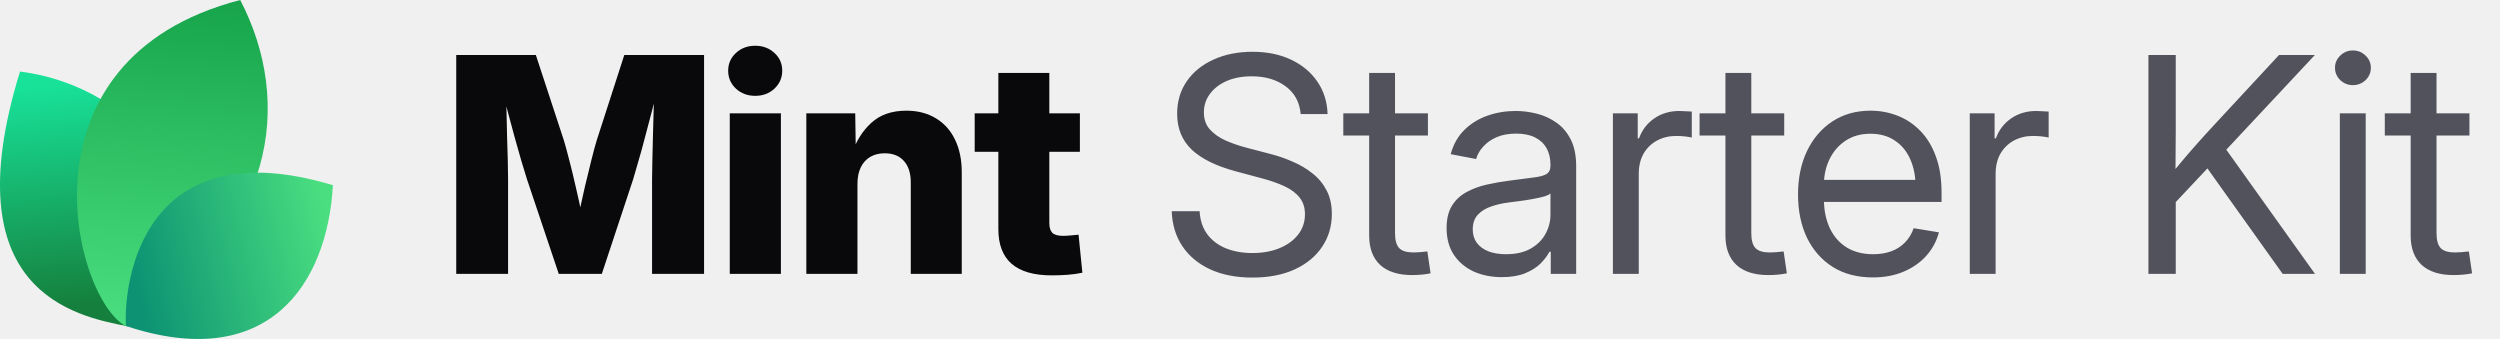
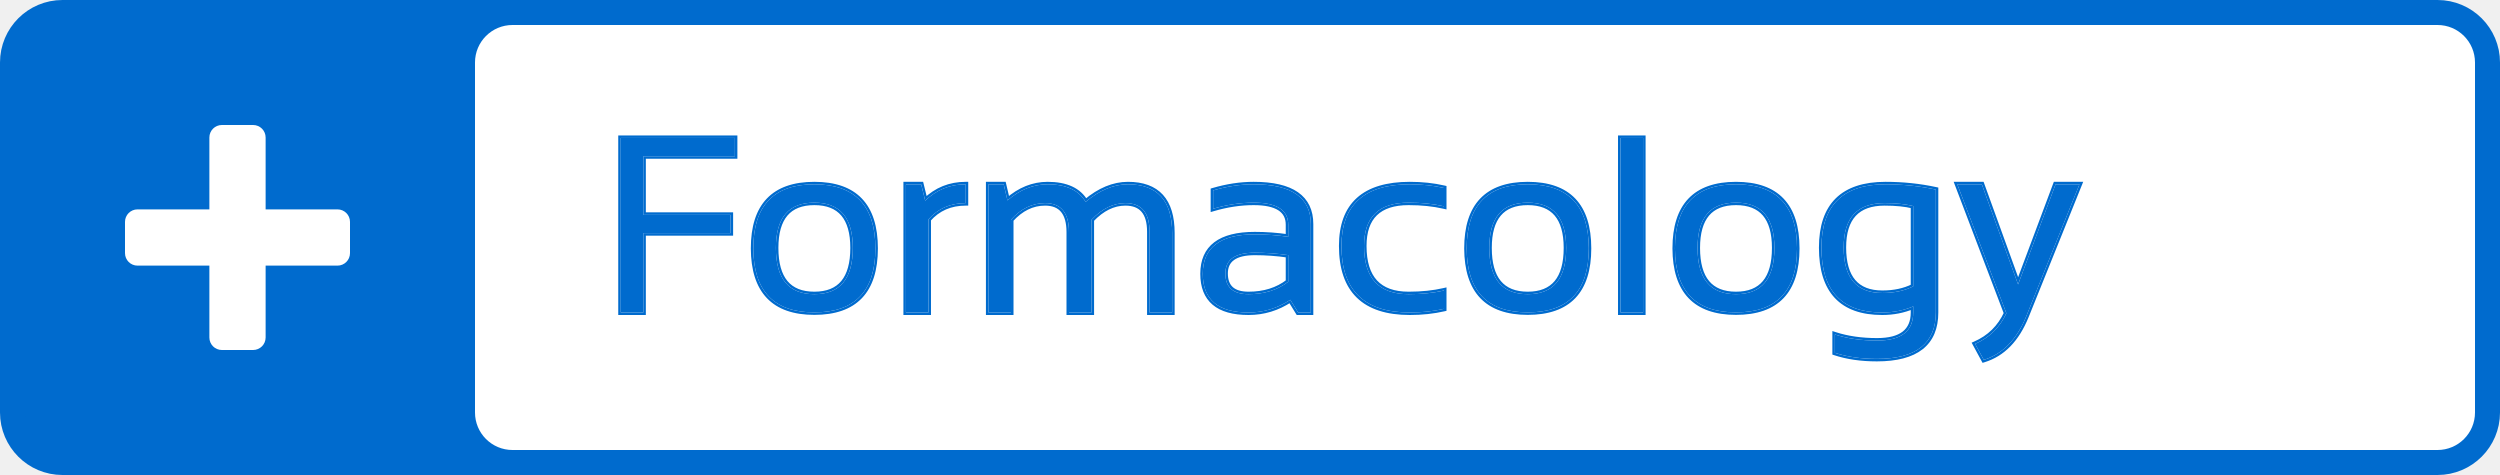
- <svg xmlns="http://www.w3.org/2000/svg" width="177" height="24" viewBox="0 0 177 24" fill="none">
-   <path d="M9.061 23.108C5.268 22.377 -3.391 20.627 1.417 5.064C9.634 6.099 16.973 14.064 9.061 23.108Z" fill="url(#paint0_linear_17557_2020)" />
-   <path d="M8.919 23.094C5.276 21.222 0.784 4.209 17.007 0C20.757 7.193 19.621 16.545 8.919 23.094Z" fill="url(#paint1_linear_17557_2020)" />
-   <path d="M8.914 23.079C8.735 19.882 10.159 9.085 23.57 13.111C23.181 20.123 18.984 26.418 8.914 23.079Z" fill="url(#paint2_linear_17557_2020)" />
-   <path d="M32.301 19.392V3.894H37.938L39.925 9.948C40.036 10.315 40.164 10.787 40.31 11.362C40.462 11.938 40.611 12.552 40.757 13.204C40.91 13.855 41.048 14.483 41.173 15.086C41.305 15.682 41.412 16.192 41.495 16.615H40.695C40.771 16.192 40.871 15.682 40.996 15.086C41.128 14.49 41.267 13.866 41.412 13.214C41.565 12.562 41.714 11.948 41.86 11.373C42.005 10.79 42.133 10.315 42.244 9.948L44.2 3.894H49.848V19.392H46.166V12.704C46.166 12.357 46.173 11.917 46.187 11.383C46.2 10.849 46.214 10.27 46.228 9.646C46.249 9.022 46.266 8.391 46.28 7.753C46.301 7.115 46.311 6.519 46.311 5.964H46.623C46.485 6.561 46.332 7.181 46.166 7.826C45.999 8.471 45.833 9.102 45.666 9.719C45.507 10.336 45.351 10.901 45.198 11.414C45.053 11.928 44.928 12.357 44.824 12.704L42.608 19.392H39.561L37.314 12.704C37.203 12.357 37.072 11.928 36.919 11.414C36.773 10.901 36.614 10.34 36.441 9.729C36.274 9.112 36.104 8.481 35.931 7.836C35.764 7.192 35.608 6.567 35.463 5.964H35.827C35.834 6.512 35.844 7.105 35.858 7.743C35.872 8.374 35.886 9.005 35.9 9.636C35.92 10.26 35.938 10.839 35.952 11.373C35.965 11.907 35.972 12.351 35.972 12.704V19.392H32.301ZM51.668 19.392V8.024H55.288V19.392H51.668ZM53.468 6.786C52.927 6.786 52.473 6.616 52.105 6.276C51.738 5.93 51.554 5.507 51.554 5.007C51.554 4.508 51.738 4.088 52.105 3.749C52.473 3.409 52.927 3.239 53.468 3.239C54.009 3.239 54.463 3.409 54.83 3.749C55.198 4.082 55.382 4.501 55.382 5.007C55.382 5.507 55.198 5.93 54.83 6.276C54.463 6.616 54.009 6.786 53.468 6.786ZM60.708 13.027V19.392H57.088V8.024H60.551L60.593 10.967H60.281C60.593 10.024 61.061 9.268 61.685 8.7C62.309 8.124 63.138 7.836 64.171 7.836C64.975 7.836 65.672 8.017 66.262 8.377C66.851 8.731 67.302 9.234 67.614 9.885C67.933 10.537 68.092 11.307 68.092 12.194V19.392H64.483V12.912C64.483 12.26 64.32 11.754 63.994 11.394C63.675 11.033 63.221 10.853 62.632 10.853C62.25 10.853 61.914 10.936 61.623 11.102C61.332 11.269 61.106 11.515 60.947 11.841C60.787 12.16 60.708 12.555 60.708 13.027ZM76.456 8.024V10.749H69.008V8.024H76.456ZM70.683 5.163H74.292V15.783C74.292 16.102 74.361 16.334 74.5 16.48C74.646 16.625 74.899 16.698 75.259 16.698C75.405 16.698 75.596 16.688 75.831 16.667C76.074 16.646 76.251 16.629 76.362 16.615L76.632 19.309C76.313 19.378 75.963 19.427 75.582 19.455C75.207 19.482 74.836 19.496 74.469 19.496C73.2 19.496 72.25 19.222 71.619 18.674C70.995 18.127 70.683 17.308 70.683 16.22V5.163Z" fill="#09090B" />
-   <path d="M88.667 19.652C87.523 19.652 86.528 19.458 85.682 19.07C84.843 18.681 84.188 18.137 83.716 17.437C83.245 16.736 82.992 15.908 82.957 14.951H84.933C84.968 15.596 85.148 16.14 85.474 16.584C85.8 17.021 86.24 17.354 86.795 17.582C87.35 17.804 87.974 17.915 88.667 17.915C89.388 17.915 90.026 17.801 90.581 17.572C91.143 17.343 91.583 17.024 91.902 16.615C92.228 16.199 92.391 15.717 92.391 15.169C92.391 14.698 92.266 14.306 92.017 13.994C91.767 13.675 91.413 13.408 90.956 13.193C90.498 12.978 89.954 12.787 89.323 12.621L87.502 12.132C86.123 11.765 85.082 11.255 84.382 10.603C83.689 9.944 83.342 9.095 83.342 8.055C83.342 7.174 83.571 6.404 84.028 5.746C84.486 5.087 85.117 4.577 85.921 4.217C86.726 3.849 87.645 3.666 88.678 3.666C89.718 3.666 90.63 3.853 91.413 4.227C92.204 4.602 92.824 5.122 93.275 5.787C93.726 6.446 93.965 7.209 93.993 8.076H92.089C92.013 7.23 91.656 6.574 91.018 6.11C90.387 5.638 89.586 5.403 88.615 5.403C87.95 5.403 87.36 5.513 86.847 5.735C86.341 5.957 85.946 6.262 85.661 6.651C85.377 7.032 85.235 7.469 85.235 7.961C85.235 8.447 85.377 8.849 85.661 9.168C85.946 9.48 86.317 9.74 86.774 9.948C87.232 10.149 87.724 10.319 88.251 10.457L89.884 10.884C90.439 11.023 90.977 11.206 91.496 11.435C92.023 11.657 92.495 11.934 92.911 12.267C93.334 12.593 93.67 12.995 93.92 13.474C94.17 13.945 94.294 14.504 94.294 15.149C94.294 16.015 94.066 16.788 93.608 17.468C93.157 18.148 92.512 18.681 91.673 19.07C90.834 19.458 89.832 19.652 88.667 19.652ZM101.097 8.024V9.594H95.106V8.024H101.097ZM96.937 5.163H98.767V16.521C98.767 17 98.865 17.347 99.059 17.562C99.26 17.77 99.6 17.874 100.078 17.874C100.21 17.874 100.366 17.867 100.546 17.853C100.733 17.832 100.903 17.815 101.056 17.801L101.285 19.351C101.097 19.392 100.886 19.423 100.65 19.444C100.414 19.465 100.189 19.475 99.974 19.475C98.996 19.475 98.244 19.236 97.717 18.758C97.197 18.272 96.937 17.579 96.937 16.677V5.163ZM106.33 19.621C105.595 19.621 104.932 19.489 104.343 19.226C103.754 18.955 103.285 18.564 102.939 18.05C102.592 17.53 102.419 16.896 102.419 16.147C102.419 15.495 102.547 14.965 102.804 14.556C103.06 14.146 103.403 13.828 103.833 13.599C104.263 13.363 104.742 13.186 105.269 13.068C105.796 12.95 106.333 12.857 106.881 12.787C107.574 12.69 108.132 12.617 108.555 12.569C108.978 12.52 109.287 12.441 109.481 12.33C109.675 12.212 109.772 12.014 109.772 11.737V11.654C109.772 11.203 109.679 10.815 109.492 10.489C109.311 10.163 109.041 9.91 108.68 9.729C108.32 9.549 107.872 9.459 107.338 9.459C106.805 9.459 106.34 9.546 105.945 9.719C105.556 9.892 105.241 10.118 104.998 10.395C104.755 10.665 104.593 10.953 104.509 11.258L102.71 10.915C102.897 10.222 103.22 9.65 103.677 9.199C104.135 8.748 104.679 8.412 105.31 8.19C105.941 7.968 106.607 7.857 107.307 7.857C107.8 7.857 108.295 7.92 108.795 8.044C109.301 8.169 109.765 8.381 110.188 8.679C110.611 8.97 110.951 9.369 111.208 9.875C111.464 10.374 111.593 11.005 111.593 11.768V19.392H109.793V17.822H109.7C109.568 18.085 109.363 18.359 109.086 18.643C108.809 18.921 108.444 19.153 107.994 19.34C107.543 19.527 106.988 19.621 106.33 19.621ZM106.621 17.998C107.321 17.998 107.904 17.867 108.368 17.603C108.84 17.333 109.19 16.986 109.419 16.563C109.654 16.133 109.772 15.682 109.772 15.211V13.692C109.703 13.769 109.554 13.841 109.325 13.911C109.096 13.973 108.829 14.032 108.524 14.088C108.226 14.143 107.921 14.192 107.609 14.233C107.304 14.275 107.033 14.309 106.798 14.337C106.354 14.393 105.938 14.49 105.549 14.628C105.168 14.76 104.86 14.954 104.624 15.211C104.388 15.467 104.27 15.811 104.27 16.241C104.27 16.615 104.367 16.934 104.561 17.198C104.762 17.461 105.04 17.662 105.393 17.801C105.747 17.933 106.156 17.998 106.621 17.998ZM114.193 19.392V8.024H115.951V9.792H116.045C116.253 9.209 116.61 8.741 117.116 8.388C117.622 8.034 118.219 7.857 118.905 7.857C119.058 7.857 119.217 7.864 119.384 7.878C119.55 7.885 119.682 7.892 119.779 7.899V9.74C119.716 9.719 119.578 9.695 119.363 9.667C119.155 9.639 118.922 9.625 118.666 9.625C118.174 9.625 117.726 9.733 117.324 9.948C116.922 10.163 116.603 10.471 116.367 10.874C116.138 11.276 116.024 11.758 116.024 12.319V19.392H114.193ZM126.322 8.024V9.594H120.33V8.024H126.322ZM122.161 5.163H123.992V16.521C123.992 17 124.089 17.347 124.283 17.562C124.484 17.77 124.824 17.874 125.302 17.874C125.434 17.874 125.59 17.867 125.77 17.853C125.958 17.832 126.127 17.815 126.28 17.801L126.509 19.351C126.322 19.392 126.11 19.423 125.874 19.444C125.639 19.465 125.413 19.475 125.198 19.475C124.221 19.475 123.468 19.236 122.941 18.758C122.421 18.272 122.161 17.579 122.161 16.677V5.163ZM132.604 19.642C131.502 19.642 130.555 19.396 129.765 18.903C128.974 18.404 128.364 17.714 127.934 16.834C127.511 15.946 127.3 14.927 127.3 13.775C127.3 12.611 127.511 11.584 127.934 10.697C128.364 9.802 128.964 9.102 129.734 8.596C130.51 8.089 131.408 7.836 132.428 7.836C133.1 7.836 133.738 7.954 134.341 8.19C134.952 8.426 135.489 8.783 135.954 9.261C136.425 9.74 136.793 10.343 137.056 11.071C137.327 11.792 137.462 12.645 137.462 13.63V14.296H128.433V12.735H136.463L135.631 13.297C135.631 12.541 135.506 11.876 135.257 11.3C135.007 10.725 134.643 10.277 134.165 9.958C133.686 9.632 133.107 9.469 132.428 9.469C131.748 9.469 131.162 9.632 130.67 9.958C130.177 10.284 129.796 10.725 129.526 11.279C129.262 11.827 129.13 12.441 129.13 13.12V14.046C129.13 14.864 129.273 15.572 129.557 16.168C129.841 16.757 130.243 17.211 130.763 17.53C131.283 17.842 131.901 17.998 132.615 17.998C133.093 17.998 133.523 17.929 133.905 17.79C134.293 17.645 134.619 17.433 134.882 17.156C135.153 16.879 135.354 16.546 135.486 16.157L137.275 16.449C137.108 17.08 136.81 17.634 136.38 18.113C135.95 18.591 135.413 18.966 134.768 19.236C134.123 19.507 133.402 19.642 132.604 19.642ZM139.459 19.392V8.024H141.217V9.792H141.311C141.519 9.209 141.876 8.741 142.382 8.388C142.888 8.034 143.485 7.857 144.171 7.857C144.324 7.857 144.483 7.864 144.649 7.878C144.816 7.885 144.948 7.892 145.045 7.899V9.74C144.982 9.719 144.844 9.695 144.629 9.667C144.421 9.639 144.188 9.625 143.932 9.625C143.439 9.625 142.992 9.733 142.59 9.948C142.188 10.163 141.869 10.471 141.633 10.874C141.404 11.276 141.29 11.758 141.29 12.319V19.392H139.459ZM153.429 14.961V12.715C153.783 12.257 154.136 11.82 154.49 11.404C154.844 10.981 155.204 10.565 155.572 10.156C155.939 9.74 156.314 9.327 156.695 8.918L161.355 3.894H163.893L157.277 10.967H157.184L153.429 14.961ZM152.108 19.392V3.894H154.043V9.241L154.022 12.559L154.043 13.505V19.392H152.108ZM161.615 19.392L155.967 11.477L157.173 9.969L163.903 19.392H161.615ZM165.661 19.392V8.024H167.492V19.392H165.661ZM166.587 6.027C166.24 6.027 165.942 5.909 165.692 5.673C165.443 5.43 165.318 5.139 165.318 4.799C165.318 4.459 165.443 4.172 165.692 3.936C165.942 3.693 166.24 3.572 166.587 3.572C166.934 3.572 167.232 3.693 167.482 3.936C167.731 4.172 167.856 4.459 167.856 4.799C167.856 5.139 167.731 5.43 167.482 5.673C167.232 5.909 166.934 6.027 166.587 6.027ZM174.836 8.024V9.594H168.844V8.024H174.836ZM170.675 5.163H172.506V16.521C172.506 17 172.603 17.347 172.797 17.562C172.998 17.77 173.338 17.874 173.816 17.874C173.948 17.874 174.104 17.867 174.284 17.853C174.472 17.832 174.641 17.815 174.794 17.801L175.023 19.351C174.836 19.392 174.624 19.423 174.388 19.444C174.153 19.465 173.927 19.475 173.712 19.475C172.735 19.475 171.982 19.236 171.455 18.758C170.935 18.272 170.675 17.579 170.675 16.677V5.163Z" fill="#52525C" />
-   <defs>
-     <linearGradient id="paint0_linear_17557_2020" x1="3.776" y1="5.916" x2="5.232" y2="21.559" gradientUnits="userSpaceOnUse">
-       <stop stop-color="#18E299" />
-       <stop offset="1" stop-color="#15803D" />
-     </linearGradient>
-     <linearGradient id="paint1_linear_17557_2020" x1="12.171" y1="-0.718" x2="10.19" y2="22.983" gradientUnits="userSpaceOnUse">
-       <stop stop-color="#16A34A" />
-       <stop offset="1" stop-color="#4ADE80" />
-     </linearGradient>
-     <linearGradient id="paint2_linear_17557_2020" x1="23.133" y1="15.353" x2="9.338" y2="18.52" gradientUnits="userSpaceOnUse">
-       <stop stop-color="#4ADE80" />
-       <stop offset="1" stop-color="#0D9373" />
-     </linearGradient>
-   </defs>
+ <svg xmlns="http://www.w3.org/2000/svg" width="200" height="38" viewBox="0 0 200 38" fill="none">
+   <rect x="1" y="1" width="198" height="36" rx="4" fill="#006BCE" stroke="#006BCE" stroke-width="2" />
+   <path d="M38 5C38 3.343 39.343 2 41 2H195C196.657 2 198 3.343 198 5V33C198 34.657 196.657 36 195 36H41C39.343 36 38 34.657 38 33V5Z" fill="white" />
+   <rect x="16.75" y="10" width="4.5" height="18" rx="1" fill="white" />
+   <rect x="28" y="16.75" width="4.5" height="18" rx="1" transform="rotate(90 28 16.75)" fill="white" />
+   <mask id="path-5-outside-1_406_375" maskUnits="userSpaceOnUse" x="49" y="10" width="118" height="20" fill="black">
+     <rect fill="white" x="49" y="10" width="118" height="20" />
+     <path d="M58.791 11.035V12.5H51.467V17.188H58.449V18.652H51.467V25H49.66V11.035H58.791ZM62.072 19.834C62.072 22.301 63.098 23.535 65.148 23.535C67.199 23.535 68.225 22.301 68.225 19.834C68.225 17.419 67.199 16.211 65.148 16.211C63.098 16.211 62.072 17.419 62.072 19.834ZM60.266 19.873C60.266 16.455 61.893 14.746 65.148 14.746C68.404 14.746 70.031 16.455 70.031 19.873C70.031 23.285 68.404 24.99 65.148 24.99C61.906 24.99 60.279 23.285 60.266 19.873ZM72.473 25V14.746H73.693L74.016 16.055C74.914 15.182 75.995 14.746 77.258 14.746V16.25C76.034 16.25 75.041 16.683 74.279 17.549V25H72.473ZM79.074 25V14.746H80.295L80.598 16.035C81.581 15.176 82.652 14.746 83.811 14.746C85.295 14.746 86.307 15.215 86.848 16.152C87.961 15.215 89.091 14.746 90.236 14.746C92.593 14.746 93.772 16.045 93.772 18.643V25H91.965V18.545C91.965 17.015 91.32 16.25 90.031 16.25C89.068 16.25 88.166 16.693 87.326 17.578V25H85.519V18.574C85.519 17.025 84.882 16.25 83.606 16.25C82.59 16.25 81.682 16.693 80.881 17.578V25H79.074ZM96.223 21.904C96.223 19.801 97.609 18.75 100.383 18.75C101.275 18.75 102.167 18.815 103.059 18.945V17.979C103.059 16.8 102.137 16.211 100.295 16.211C99.24 16.211 98.159 16.374 97.053 16.699V15.234C98.159 14.909 99.24 14.746 100.295 14.746C103.342 14.746 104.865 15.807 104.865 17.93V25H103.85L103.225 23.984C102.202 24.662 101.089 25 99.885 25C97.443 25 96.223 23.968 96.223 21.904ZM100.383 20.215C98.814 20.215 98.029 20.768 98.029 21.875C98.029 22.982 98.648 23.535 99.885 23.535C101.135 23.535 102.193 23.203 103.059 22.539V20.41C102.167 20.28 101.275 20.215 100.383 20.215ZM115.52 24.707C114.673 24.902 113.762 25 112.785 25C109.139 25 107.316 23.226 107.316 19.678C107.316 16.39 109.139 14.746 112.785 14.746C113.762 14.746 114.673 14.844 115.52 15.039V16.504C114.673 16.309 113.729 16.211 112.688 16.211C110.311 16.211 109.123 17.366 109.123 19.678C109.123 22.249 110.311 23.535 112.688 23.535C113.729 23.535 114.673 23.438 115.52 23.242V24.707ZM119.143 19.834C119.143 22.301 120.168 23.535 122.219 23.535C124.27 23.535 125.295 22.301 125.295 19.834C125.295 17.419 124.27 16.211 122.219 16.211C120.168 16.211 119.143 17.419 119.143 19.834ZM117.336 19.873C117.336 16.455 118.964 14.746 122.219 14.746C125.474 14.746 127.102 16.455 127.102 19.873C127.102 23.285 125.474 24.99 122.219 24.99C118.977 24.99 117.349 23.285 117.336 19.873ZM131.447 11.035V25H129.641V11.035H131.447ZM135.803 19.834C135.803 22.301 136.828 23.535 138.879 23.535C140.93 23.535 141.955 22.301 141.955 19.834C141.955 17.419 140.93 16.211 138.879 16.211C136.828 16.211 135.803 17.419 135.803 19.834ZM133.996 19.873C133.996 16.455 135.624 14.746 138.879 14.746C142.134 14.746 143.762 16.455 143.762 19.873C143.762 23.285 142.134 24.99 138.879 24.99C135.637 24.99 134.009 23.285 133.996 19.873ZM153.059 16.484C152.44 16.328 151.675 16.25 150.764 16.25C148.583 16.25 147.492 17.432 147.492 19.795C147.492 22.223 148.524 23.438 150.588 23.438C151.525 23.438 152.349 23.262 153.059 22.91V16.484ZM154.865 25C154.865 27.474 153.293 28.711 150.148 28.711C148.885 28.711 147.766 28.548 146.789 28.223V26.758C147.785 27.083 148.911 27.246 150.168 27.246C152.095 27.246 153.059 26.497 153.059 25V24.512C152.29 24.837 151.464 25 150.578 25C147.336 25 145.715 23.271 145.715 19.814C145.715 16.436 147.424 14.746 150.842 14.746C152.229 14.746 153.57 14.886 154.865 15.166V25ZM156.584 14.746H158.547L161.447 22.754L164.445 14.746H166.359L162.102 25.303C161.346 27.165 160.214 28.327 158.703 28.789L158.01 27.51C159.156 27.009 159.989 26.191 160.51 25.059L156.584 14.746Z" />
+   </mask>
+   <path d="M58.791 11.035V12.5H51.467V17.188H58.449V18.652H51.467V25H49.66V11.035H58.791ZM62.072 19.834C62.072 22.301 63.098 23.535 65.148 23.535C67.199 23.535 68.225 22.301 68.225 19.834C68.225 17.419 67.199 16.211 65.148 16.211C63.098 16.211 62.072 17.419 62.072 19.834ZM60.266 19.873C60.266 16.455 61.893 14.746 65.148 14.746C68.404 14.746 70.031 16.455 70.031 19.873C70.031 23.285 68.404 24.99 65.148 24.99C61.906 24.99 60.279 23.285 60.266 19.873ZM72.473 25V14.746H73.693L74.016 16.055C74.914 15.182 75.995 14.746 77.258 14.746V16.25C76.034 16.25 75.041 16.683 74.279 17.549V25H72.473ZM79.074 25V14.746H80.295L80.598 16.035C81.581 15.176 82.652 14.746 83.811 14.746C85.295 14.746 86.307 15.215 86.848 16.152C87.961 15.215 89.091 14.746 90.236 14.746C92.593 14.746 93.772 16.045 93.772 18.643V25H91.965V18.545C91.965 17.015 91.32 16.25 90.031 16.25C89.068 16.25 88.166 16.693 87.326 17.578V25H85.519V18.574C85.519 17.025 84.882 16.25 83.606 16.25C82.59 16.25 81.682 16.693 80.881 17.578V25H79.074ZM96.223 21.904C96.223 19.801 97.609 18.75 100.383 18.75C101.275 18.75 102.167 18.815 103.059 18.945V17.979C103.059 16.8 102.137 16.211 100.295 16.211C99.24 16.211 98.159 16.374 97.053 16.699V15.234C98.159 14.909 99.24 14.746 100.295 14.746C103.342 14.746 104.865 15.807 104.865 17.93V25H103.85L103.225 23.984C102.202 24.662 101.089 25 99.885 25C97.443 25 96.223 23.968 96.223 21.904ZM100.383 20.215C98.814 20.215 98.029 20.768 98.029 21.875C98.029 22.982 98.648 23.535 99.885 23.535C101.135 23.535 102.193 23.203 103.059 22.539V20.41C102.167 20.28 101.275 20.215 100.383 20.215ZM115.52 24.707C114.673 24.902 113.762 25 112.785 25C109.139 25 107.316 23.226 107.316 19.678C107.316 16.39 109.139 14.746 112.785 14.746C113.762 14.746 114.673 14.844 115.52 15.039V16.504C114.673 16.309 113.729 16.211 112.688 16.211C110.311 16.211 109.123 17.366 109.123 19.678C109.123 22.249 110.311 23.535 112.688 23.535C113.729 23.535 114.673 23.438 115.52 23.242V24.707ZM119.143 19.834C119.143 22.301 120.168 23.535 122.219 23.535C124.27 23.535 125.295 22.301 125.295 19.834C125.295 17.419 124.27 16.211 122.219 16.211C120.168 16.211 119.143 17.419 119.143 19.834ZM117.336 19.873C117.336 16.455 118.964 14.746 122.219 14.746C125.474 14.746 127.102 16.455 127.102 19.873C127.102 23.285 125.474 24.99 122.219 24.99C118.977 24.99 117.349 23.285 117.336 19.873ZM131.447 11.035V25H129.641V11.035H131.447ZM135.803 19.834C135.803 22.301 136.828 23.535 138.879 23.535C140.93 23.535 141.955 22.301 141.955 19.834C141.955 17.419 140.93 16.211 138.879 16.211C136.828 16.211 135.803 17.419 135.803 19.834ZM133.996 19.873C133.996 16.455 135.624 14.746 138.879 14.746C142.134 14.746 143.762 16.455 143.762 19.873C143.762 23.285 142.134 24.99 138.879 24.99C135.637 24.99 134.009 23.285 133.996 19.873ZM153.059 16.484C152.44 16.328 151.675 16.25 150.764 16.25C148.583 16.25 147.492 17.432 147.492 19.795C147.492 22.223 148.524 23.438 150.588 23.438C151.525 23.438 152.349 23.262 153.059 22.91V16.484ZM154.865 25C154.865 27.474 153.293 28.711 150.148 28.711C148.885 28.711 147.766 28.548 146.789 28.223V26.758C147.785 27.083 148.911 27.246 150.168 27.246C152.095 27.246 153.059 26.497 153.059 25V24.512C152.29 24.837 151.464 25 150.578 25C147.336 25 145.715 23.271 145.715 19.814C145.715 16.436 147.424 14.746 150.842 14.746C152.229 14.746 153.57 14.886 154.865 15.166V25ZM156.584 14.746H158.547L161.447 22.754L164.445 14.746H166.359L162.102 25.303C161.346 27.165 160.214 28.327 158.703 28.789L158.01 27.51C159.156 27.009 159.989 26.191 160.51 25.059L156.584 14.746Z" fill="#006BCE" />
+   <path d="M58.791 11.035H58.991V10.835H58.791V11.035ZM58.791 12.5V12.7H58.991V12.5H58.791ZM51.467 12.5V12.3H51.267V12.5H51.467ZM51.467 17.188H51.267V17.387H51.467V17.188ZM58.449 17.188H58.649V16.988H58.449V17.188ZM58.449 18.652V18.852H58.649V18.652H58.449ZM51.467 18.652V18.452H51.267V18.652H51.467ZM51.467 25V25.2H51.667V25H51.467ZM49.66 25H49.46V25.2H49.66V25ZM49.66 11.035V10.835H49.46V11.035H49.66ZM58.791 11.035H58.591V12.5H58.791H58.991V11.035H58.791ZM58.791 12.5V12.3H51.467V12.5V12.7H58.791V12.5ZM51.467 12.5H51.267V17.188H51.467H51.667V12.5H51.467ZM51.467 17.188V17.387H58.449V17.188V16.988H51.467V17.188ZM58.449 17.188H58.249V18.652H58.449H58.649V17.188H58.449ZM58.449 18.652V18.452H51.467V18.652V18.852H58.449V18.652ZM51.467 18.652H51.267V25H51.467H51.667V18.652H51.467ZM51.467 25V24.8H49.66V25V25.2H51.467V25ZM49.66 25H49.86V11.035H49.66H49.46V25H49.66ZM49.66 11.035V11.235H58.791V11.035V10.835H49.66V11.035ZM60.266 19.873L60.066 19.873L60.066 19.874L60.266 19.873ZM62.072 19.834H61.872C61.872 21.09 62.133 22.07 62.688 22.738C63.248 23.413 64.082 23.735 65.148 23.735V23.535V23.335C64.165 23.335 63.46 23.041 62.995 22.482C62.525 21.916 62.272 21.045 62.272 19.834H62.072ZM65.148 23.535V23.735C66.215 23.735 67.049 23.413 67.609 22.738C68.164 22.07 68.425 21.09 68.425 19.834H68.225H68.025C68.025 21.045 67.772 21.916 67.302 22.482C66.837 23.041 66.132 23.335 65.148 23.335V23.535ZM68.225 19.834H68.425C68.425 18.603 68.164 17.642 67.608 16.987C67.047 16.326 66.214 16.011 65.148 16.011V16.211V16.411C66.134 16.411 66.839 16.7 67.303 17.246C67.773 17.799 68.025 18.65 68.025 19.834H68.225ZM65.148 16.211V16.011C64.083 16.011 63.25 16.326 62.689 16.987C62.133 17.642 61.872 18.603 61.872 19.834H62.072H62.272C62.272 18.65 62.524 17.799 62.994 17.246C63.458 16.7 64.163 16.411 65.148 16.411V16.211ZM60.266 19.873H60.466C60.466 18.192 60.866 16.969 61.631 16.166C62.395 15.364 63.554 14.946 65.148 14.946V14.746V14.546C63.487 14.546 62.206 14.983 61.342 15.89C60.479 16.795 60.066 18.136 60.066 19.873H60.266ZM65.148 14.746V14.946C66.743 14.946 67.902 15.364 68.666 16.166C69.431 16.969 69.831 18.192 69.831 19.873H70.031H70.231C70.231 18.136 69.818 16.795 68.955 15.89C68.091 14.983 66.809 14.546 65.148 14.546V14.746ZM70.031 19.873H69.831C69.831 21.55 69.431 22.771 68.666 23.573C67.902 24.373 66.743 24.79 65.148 24.79V24.99V25.19C66.809 25.19 68.091 24.755 68.955 23.849C69.818 22.945 70.231 21.607 70.231 19.873H70.031ZM65.148 24.99V24.79C63.561 24.79 62.404 24.373 61.641 23.573C60.875 22.771 60.472 21.55 60.466 19.872L60.266 19.873L60.066 19.874C60.072 21.608 60.489 22.945 61.351 23.849C62.215 24.755 63.494 25.19 65.148 25.19V24.99ZM72.473 25H72.273V25.2H72.473V25ZM72.473 14.746V14.546H72.273V14.746H72.473ZM73.693 14.746L73.888 14.698L73.85 14.546H73.693V14.746ZM74.016 16.055L73.821 16.102L73.905 16.441L74.155 16.198L74.016 16.055ZM77.258 14.746H77.458V14.546H77.258V14.746ZM77.258 16.25V16.45H77.458V16.25H77.258ZM74.279 17.549L74.129 17.417L74.079 17.473V17.549H74.279ZM74.279 25V25.2H74.479V25H74.279ZM72.473 25H72.673V14.746H72.473H72.273V25H72.473ZM72.473 14.746V14.946H73.693V14.746V14.546H72.473V14.746ZM73.693 14.746L73.499 14.794L73.821 16.102L74.016 16.055L74.21 16.007L73.888 14.698L73.693 14.746ZM74.016 16.055L74.155 16.198C75.016 15.362 76.046 14.946 77.258 14.946V14.746V14.546C75.943 14.546 74.812 15.002 73.876 15.911L74.016 16.055ZM77.258 14.746H77.058V16.25H77.258H77.458V14.746H77.258ZM77.258 16.25V16.05C75.98 16.05 74.931 16.505 74.129 17.417L74.279 17.549L74.43 17.681C75.151 16.861 76.087 16.45 77.258 16.45V16.25ZM74.279 17.549H74.079V25H74.279H74.479V17.549H74.279ZM74.279 25V24.8H72.473V25V25.2H74.279V25ZM79.074 25H78.874V25.2H79.074V25ZM79.074 14.746V14.546H78.874V14.746H79.074ZM80.295 14.746L80.49 14.7L80.453 14.546H80.295V14.746ZM80.598 16.035L80.403 16.081L80.479 16.405L80.729 16.186L80.598 16.035ZM86.848 16.152L86.674 16.252L86.794 16.459L86.977 16.305L86.848 16.152ZM93.772 25V25.2H93.972V25H93.772ZM91.965 25H91.765V25.2H91.965V25ZM87.326 17.578L87.181 17.441L87.126 17.498V17.578H87.326ZM87.326 25V25.2H87.526V25H87.326ZM85.519 25H85.32V25.2H85.519V25ZM80.881 17.578L80.733 17.444L80.681 17.501V17.578H80.881ZM80.881 25V25.2H81.081V25H80.881ZM79.074 25H79.274V14.746H79.074H78.874V25H79.074ZM79.074 14.746V14.946H80.295V14.746V14.546H79.074V14.746ZM80.295 14.746L80.1 14.792L80.403 16.081L80.598 16.035L80.792 15.989L80.49 14.7L80.295 14.746ZM80.598 16.035L80.729 16.186C81.681 15.354 82.706 14.946 83.811 14.946V14.746V14.546C82.597 14.546 81.481 14.998 80.466 15.885L80.598 16.035ZM83.811 14.746V14.946C85.253 14.946 86.183 15.399 86.674 16.252L86.848 16.152L87.021 16.052C86.432 15.031 85.337 14.546 83.811 14.546V14.746ZM86.848 16.152L86.977 16.305C88.064 15.39 89.149 14.946 90.236 14.946V14.746V14.546C89.032 14.546 87.858 15.04 86.719 15.999L86.848 16.152ZM90.236 14.746V14.946C91.379 14.946 92.2 15.26 92.74 15.855C93.282 16.453 93.572 17.37 93.572 18.643H93.772H93.972C93.972 17.317 93.671 16.286 93.036 15.586C92.397 14.882 91.451 14.546 90.236 14.546V14.746ZM93.772 18.643H93.572V25H93.772H93.972V18.643H93.772ZM93.772 25V24.8H91.965V25V25.2H93.772V25ZM91.965 25H92.165V18.545H91.965H91.765V25H91.965ZM91.965 18.545H92.165C92.165 17.757 91.999 17.128 91.634 16.695C91.264 16.255 90.716 16.05 90.031 16.05V16.25V16.45C90.635 16.45 91.055 16.628 91.329 16.953C91.608 17.284 91.765 17.803 91.765 18.545H91.965ZM90.031 16.25V16.05C88.999 16.05 88.048 16.526 87.181 17.441L87.326 17.578L87.471 17.716C88.284 16.859 89.136 16.45 90.031 16.45V16.25ZM87.326 17.578H87.126V25H87.326H87.526V17.578H87.326ZM87.326 25V24.8H85.519V25V25.2H87.326V25ZM85.519 25H85.719V18.574H85.519H85.32V25H85.519ZM85.519 18.574H85.719C85.719 17.777 85.556 17.142 85.195 16.704C84.829 16.258 84.286 16.05 83.606 16.05V16.25V16.45C84.201 16.45 84.615 16.629 84.887 16.958C85.164 17.295 85.32 17.822 85.32 18.574H85.519ZM83.606 16.25V16.05C82.523 16.05 81.564 16.525 80.733 17.444L80.881 17.578L81.029 17.712C81.799 16.861 82.656 16.45 83.606 16.45V16.25ZM80.881 17.578H80.681V25H80.881H81.081V17.578H80.881ZM80.881 25V24.8H79.074V25V25.2H80.881V25ZM103.059 18.945L103.03 19.143L103.259 19.177V18.945H103.059ZM97.053 16.699H96.853V16.966L97.109 16.891L97.053 16.699ZM97.053 15.234L96.996 15.043L96.853 15.085V15.234H97.053ZM104.865 25V25.2H105.065V25H104.865ZM103.85 25L103.679 25.105L103.738 25.2H103.85V25ZM103.225 23.984L103.395 23.88L103.287 23.703L103.114 23.818L103.225 23.984ZM103.059 22.539L103.18 22.698L103.259 22.638V22.539H103.059ZM103.059 20.41H103.259V20.237L103.087 20.212L103.059 20.41ZM96.223 21.904H96.423C96.423 20.901 96.751 20.178 97.383 19.698C98.027 19.21 99.016 18.95 100.383 18.95V18.75V18.55C98.977 18.55 97.885 18.816 97.142 19.379C96.388 19.951 96.023 20.805 96.023 21.904H96.223ZM100.383 18.75V18.95C101.265 18.95 102.147 19.014 103.03 19.143L103.059 18.945L103.087 18.747C102.186 18.616 101.285 18.55 100.383 18.55V18.75ZM103.059 18.945H103.259V17.979H103.059H102.859V18.945H103.059ZM103.059 17.979H103.259C103.259 17.327 102.999 16.819 102.475 16.484C101.967 16.16 101.231 16.011 100.295 16.011V16.211V16.411C101.201 16.411 101.847 16.557 102.26 16.821C102.658 17.076 102.859 17.451 102.859 17.979H103.059ZM100.295 16.211V16.011C99.219 16.011 98.12 16.177 96.996 16.507L97.053 16.699L97.109 16.891C98.199 16.57 99.261 16.411 100.295 16.411V16.211ZM97.053 16.699H97.253V15.234H97.053H96.853V16.699H97.053ZM97.053 15.234L97.109 15.426C98.199 15.106 99.261 14.946 100.295 14.946V14.746V14.546C99.219 14.546 98.12 14.712 96.996 15.043L97.053 15.234ZM100.295 14.746V14.946C101.801 14.946 102.895 15.21 103.608 15.706C104.308 16.194 104.665 16.923 104.665 17.93H104.865H105.065C105.065 16.814 104.661 15.952 103.837 15.378C103.026 14.813 101.835 14.546 100.295 14.546V14.746ZM104.865 17.93H104.665V25H104.865H105.065V17.93H104.865ZM104.865 25V24.8H103.85V25V25.2H104.865V25ZM103.85 25L104.02 24.895L103.395 23.88L103.225 23.984L103.054 24.089L103.679 25.105L103.85 25ZM103.225 23.984L103.114 23.818C102.124 24.473 101.049 24.8 99.885 24.8V25V25.2C101.129 25.2 102.281 24.849 103.335 24.151L103.225 23.984ZM99.885 25V24.8C98.688 24.8 97.827 24.546 97.267 24.073C96.714 23.606 96.423 22.896 96.423 21.904H96.223H96.023C96.023 22.977 96.341 23.814 97.009 24.379C97.67 24.938 98.641 25.2 99.885 25.2V25ZM100.383 20.215V20.015C99.581 20.015 98.944 20.155 98.502 20.466C98.048 20.787 97.829 21.268 97.829 21.875H98.029H98.229C98.229 21.375 98.403 21.026 98.733 20.793C99.076 20.551 99.616 20.415 100.383 20.415V20.215ZM98.029 21.875H97.829C97.829 22.465 97.995 22.943 98.36 23.269C98.72 23.591 99.241 23.735 99.885 23.735V23.535V23.335C99.292 23.335 98.885 23.202 98.626 22.971C98.373 22.744 98.229 22.391 98.229 21.875H98.029ZM99.885 23.535V23.735C101.172 23.735 102.275 23.392 103.18 22.698L103.059 22.539L102.937 22.38C102.111 23.014 101.097 23.335 99.885 23.335V23.535ZM103.059 22.539H103.259V20.41H103.059H102.859V22.539H103.059ZM103.059 20.41L103.087 20.212C102.186 20.081 101.285 20.015 100.383 20.015V20.215V20.415C101.265 20.415 102.147 20.479 103.03 20.608L103.059 20.41ZM115.52 24.707L115.565 24.902L115.72 24.866V24.707H115.52ZM115.52 15.039H115.72V14.88L115.565 14.844L115.52 15.039ZM115.52 16.504L115.475 16.699L115.72 16.755V16.504H115.52ZM115.52 23.242H115.72V22.991L115.475 23.047L115.52 23.242ZM115.52 24.707L115.475 24.512C114.645 24.704 113.748 24.8 112.785 24.8V25V25.2C113.775 25.2 114.702 25.101 115.565 24.902L115.52 24.707ZM112.785 25V24.8C110.992 24.8 109.684 24.364 108.823 23.526C107.964 22.69 107.516 21.42 107.516 19.678H107.316H107.116C107.116 21.484 107.581 22.875 108.544 23.813C109.506 24.749 110.933 25.2 112.785 25.2V25ZM107.316 19.678H107.516C107.516 18.07 107.961 16.9 108.818 16.128C109.678 15.352 110.988 14.946 112.785 14.946V14.746V14.546C110.936 14.546 109.512 14.963 108.55 15.831C107.583 16.702 107.116 17.997 107.116 19.678H107.316ZM112.785 14.746V14.946C113.748 14.946 114.645 15.042 115.475 15.234L115.52 15.039L115.565 14.844C114.702 14.645 113.775 14.546 112.785 14.546V14.746ZM115.52 15.039H115.32V16.504H115.52H115.72V15.039H115.52ZM115.52 16.504L115.565 16.309C114.701 16.11 113.741 16.011 112.688 16.011V16.211V16.411C113.717 16.411 114.646 16.508 115.475 16.699L115.52 16.504ZM112.688 16.211V16.011C111.47 16.011 110.52 16.307 109.875 16.934C109.229 17.563 108.923 18.49 108.923 19.678H109.123H109.323C109.323 18.554 109.611 17.748 110.154 17.221C110.697 16.693 111.529 16.411 112.688 16.411V16.211ZM109.123 19.678H108.923C108.923 20.991 109.226 22.013 109.867 22.706C110.511 23.404 111.464 23.735 112.688 23.735V23.535V23.335C111.534 23.335 110.705 23.024 110.161 22.435C109.614 21.843 109.323 20.936 109.323 19.678H109.123ZM112.688 23.535V23.735C113.741 23.735 114.701 23.636 115.565 23.437L115.52 23.242L115.475 23.047C114.646 23.239 113.717 23.335 112.688 23.335V23.535ZM115.52 23.242H115.32V24.707H115.52H115.72V23.242H115.52ZM117.336 19.873L117.136 19.873L117.136 19.874L117.336 19.873ZM119.143 19.834H118.943C118.943 21.09 119.203 22.07 119.758 22.738C120.319 23.413 121.152 23.735 122.219 23.735V23.535V23.335C121.235 23.335 120.53 23.041 120.065 22.482C119.595 21.916 119.343 21.045 119.343 19.834H119.143ZM122.219 23.535V23.735C123.286 23.735 124.119 23.413 124.68 22.738C125.235 22.07 125.495 21.09 125.495 19.834H125.295H125.095C125.095 21.045 124.843 21.916 124.372 22.482C123.907 23.041 123.203 23.335 122.219 23.335V23.535ZM125.295 19.834H125.495C125.495 18.603 125.234 17.642 124.678 16.987C124.117 16.326 123.284 16.011 122.219 16.011V16.211V16.411C123.204 16.411 123.909 16.7 124.373 17.246C124.843 17.799 125.095 18.65 125.095 19.834H125.295ZM122.219 16.211V16.011C121.153 16.011 120.32 16.326 119.759 16.987C119.203 17.642 118.943 18.603 118.943 19.834H119.143H119.343C119.343 18.65 119.595 17.799 120.064 17.246C120.528 16.7 121.234 16.411 122.219 16.411V16.211ZM117.336 19.873H117.536C117.536 18.192 117.936 16.969 118.701 16.166C119.465 15.364 120.625 14.946 122.219 14.946V14.746V14.546C120.558 14.546 119.276 14.983 118.412 15.89C117.549 16.795 117.136 18.136 117.136 19.873H117.336ZM122.219 14.746V14.946C123.813 14.946 124.973 15.364 125.736 16.166C126.501 16.969 126.902 18.192 126.902 19.873H127.102H127.302C127.302 18.136 126.888 16.795 126.026 15.89C125.162 14.983 123.88 14.546 122.219 14.546V14.746ZM127.102 19.873H126.902C126.902 21.55 126.501 22.771 125.736 23.573C124.973 24.373 123.813 24.79 122.219 24.79V24.99V25.19C123.88 25.19 125.161 24.755 126.026 23.849C126.888 22.945 127.302 21.607 127.302 19.873H127.102ZM122.219 24.99V24.79C120.631 24.79 119.475 24.373 118.711 23.573C117.946 22.771 117.542 21.55 117.536 19.872L117.336 19.873L117.136 19.874C117.143 21.608 117.56 22.945 118.422 23.849C119.286 24.755 120.564 25.19 122.219 25.19V24.99ZM131.447 11.035H131.647V10.835H131.447V11.035ZM131.447 25V25.2H131.647V25H131.447ZM129.641 25H129.441V25.2H129.641V25ZM129.641 11.035V10.835H129.441V11.035H129.641ZM131.447 11.035H131.247V25H131.447H131.647V11.035H131.447ZM131.447 25V24.8H129.641V25V25.2H131.447V25ZM129.641 25H129.841V11.035H129.641H129.441V25H129.641ZM129.641 11.035V11.235H131.447V11.035V10.835H129.641V11.035ZM133.996 19.873L133.796 19.873L133.796 19.874L133.996 19.873ZM135.803 19.834H135.603C135.603 21.09 135.863 22.07 136.418 22.738C136.979 23.413 137.812 23.735 138.879 23.735V23.535V23.335C137.895 23.335 137.19 23.041 136.726 22.482C136.255 21.916 136.003 21.045 136.003 19.834H135.803ZM138.879 23.535V23.735C139.946 23.735 140.779 23.413 141.34 22.738C141.895 22.07 142.155 21.09 142.155 19.834H141.955H141.755C141.755 21.045 141.503 21.916 141.032 22.482C140.568 23.041 139.863 23.335 138.879 23.335V23.535ZM141.955 19.834H142.155C142.155 18.603 141.894 17.642 141.338 16.987C140.777 16.326 139.944 16.011 138.879 16.011V16.211V16.411C139.864 16.411 140.569 16.7 141.034 17.246C141.503 17.799 141.755 18.65 141.755 19.834H141.955ZM138.879 16.211V16.011C137.813 16.011 136.981 16.326 136.419 16.987C135.863 17.642 135.603 18.603 135.603 19.834H135.803H136.003C136.003 18.65 136.255 17.799 136.724 17.246C137.188 16.7 137.894 16.411 138.879 16.411V16.211ZM133.996 19.873H134.196C134.196 18.192 134.596 16.969 135.362 16.166C136.125 15.364 137.285 14.946 138.879 14.946V14.746V14.546C137.218 14.546 135.936 14.983 135.072 15.89C134.21 16.795 133.796 18.136 133.796 19.873H133.996ZM138.879 14.746V14.946C140.473 14.946 141.633 15.364 142.396 16.166C143.161 16.969 143.562 18.192 143.562 19.873H143.762H143.962C143.962 18.136 143.548 16.795 142.686 15.89C141.822 14.983 140.54 14.546 138.879 14.546V14.746ZM143.762 19.873H143.562C143.562 21.55 143.161 22.771 142.396 23.573C141.633 24.373 140.473 24.79 138.879 24.79V24.99V25.19C140.54 25.19 141.822 24.755 142.686 23.849C143.548 22.945 143.962 21.607 143.962 19.873H143.762ZM138.879 24.99V24.79C137.291 24.79 136.135 24.373 135.371 23.573C134.606 22.771 134.202 21.55 134.196 19.872L133.996 19.873L133.796 19.874C133.803 21.608 134.22 22.945 135.082 23.849C135.946 24.755 137.224 25.19 138.879 25.19V24.99ZM153.059 16.484H153.259V16.329L153.108 16.291L153.059 16.484ZM153.059 22.91L153.147 23.089L153.259 23.034V22.91H153.059ZM146.789 28.223H146.589V28.367L146.726 28.412L146.789 28.223ZM146.789 26.758L146.851 26.568L146.589 26.482V26.758H146.789ZM153.059 24.512H153.259V24.21L152.981 24.328L153.059 24.512ZM154.865 15.166H155.065V15.005L154.907 14.97L154.865 15.166ZM153.059 16.484L153.108 16.291C152.468 16.129 151.685 16.05 150.764 16.05V16.25V16.45C151.665 16.45 152.412 16.527 153.01 16.678L153.059 16.484ZM150.764 16.25V16.05C149.638 16.05 148.758 16.356 148.163 17.001C147.571 17.642 147.292 18.586 147.292 19.795H147.492H147.692C147.692 18.64 147.959 17.812 148.457 17.272C148.952 16.735 149.708 16.45 150.764 16.45V16.25ZM147.492 19.795H147.292C147.292 21.033 147.554 21.998 148.114 22.656C148.678 23.321 149.516 23.637 150.588 23.637V23.438V23.238C149.596 23.238 148.886 22.947 148.419 22.397C147.946 21.841 147.692 20.985 147.692 19.795H147.492ZM150.588 23.438V23.637C151.551 23.637 152.406 23.457 153.147 23.089L153.059 22.91L152.97 22.731C152.292 23.067 151.5 23.238 150.588 23.238V23.438ZM153.059 22.91H153.259V16.484H153.059H152.859V22.91H153.059ZM154.865 25H154.665C154.665 26.192 154.289 27.054 153.562 27.626C152.827 28.205 151.7 28.511 150.148 28.511V28.711V28.911C151.741 28.911 152.973 28.599 153.81 27.94C154.655 27.275 155.065 26.282 155.065 25H154.865ZM150.148 28.711V28.511C148.902 28.511 147.804 28.35 146.852 28.033L146.789 28.223L146.726 28.412C147.727 28.746 148.869 28.911 150.148 28.911V28.711ZM146.789 28.223H146.989V26.758H146.789H146.589V28.223H146.789ZM146.789 26.758L146.727 26.948C147.747 27.281 148.894 27.446 150.168 27.446V27.246V27.046C148.928 27.046 147.824 26.886 146.851 26.568L146.789 26.758ZM150.168 27.246V27.446C151.152 27.446 151.927 27.256 152.459 26.843C153 26.422 153.259 25.795 153.259 25H153.059H152.859C152.859 25.703 152.635 26.199 152.213 26.527C151.782 26.862 151.111 27.046 150.168 27.046V27.246ZM153.059 25H153.259V24.512H153.059H152.859V25H153.059ZM153.059 24.512L152.981 24.328C152.239 24.642 151.438 24.8 150.578 24.8V25V25.2C151.489 25.2 152.342 25.032 153.137 24.696L153.059 24.512ZM150.578 25V24.8C148.991 24.8 147.837 24.378 147.077 23.567C146.314 22.754 145.915 21.515 145.915 19.814H145.715H145.515C145.515 21.571 145.926 22.925 146.785 23.84C147.645 24.758 148.923 25.2 150.578 25.2V25ZM145.715 19.814H145.915C145.915 18.156 146.334 16.95 147.137 16.155C147.941 15.361 149.163 14.946 150.842 14.946V14.746V14.546C149.103 14.546 147.761 14.976 146.856 15.871C145.95 16.766 145.515 18.094 145.515 19.814H145.715ZM150.842 14.746V14.946C152.215 14.946 153.542 15.085 154.823 15.361L154.865 15.166L154.907 14.97C153.597 14.687 152.242 14.546 150.842 14.546V14.746ZM154.865 15.166H154.665V25H154.865H155.065V15.166H154.865ZM156.584 14.746V14.546H156.294L156.397 14.817L156.584 14.746ZM158.547 14.746L158.735 14.678L158.687 14.546H158.547V14.746ZM161.447 22.754L161.259 22.822L161.444 23.333L161.635 22.824L161.447 22.754ZM164.445 14.746V14.546H164.307L164.258 14.676L164.445 14.746ZM166.359 14.746L166.545 14.821L166.656 14.546H166.359V14.746ZM162.102 25.303L162.287 25.378L162.287 25.378L162.102 25.303ZM158.703 28.789L158.527 28.884L158.605 29.028L158.762 28.98L158.703 28.789ZM158.01 27.51L157.93 27.326L157.73 27.414L157.834 27.605L158.01 27.51ZM160.51 25.059L160.691 25.142L160.727 25.066L160.697 24.987L160.51 25.059ZM156.584 14.746V14.946H158.547V14.746V14.546H156.584V14.746ZM158.547 14.746L158.359 14.814L161.259 22.822L161.447 22.754L161.635 22.686L158.735 14.678L158.547 14.746ZM161.447 22.754L161.635 22.824L164.633 14.816L164.445 14.746L164.258 14.676L161.26 22.684L161.447 22.754ZM164.445 14.746V14.946H166.359V14.746V14.546H164.445V14.746ZM166.359 14.746L166.174 14.671L161.916 25.228L162.102 25.303L162.287 25.378L166.545 14.821L166.359 14.746ZM162.102 25.303L161.916 25.228C161.177 27.05 160.082 28.158 158.645 28.598L158.703 28.789L158.762 28.98C160.345 28.496 161.516 27.279 162.287 25.378L162.102 25.303ZM158.703 28.789L158.879 28.694L158.186 27.415L158.01 27.51L157.834 27.605L158.527 28.884L158.703 28.789ZM158.01 27.51L158.09 27.693C159.281 27.172 160.15 26.32 160.691 25.142L160.51 25.059L160.328 24.975C159.828 26.063 159.031 26.845 157.93 27.326L158.01 27.51ZM160.51 25.059L160.697 24.987L156.771 14.675L156.584 14.746L156.397 14.817L160.323 25.13L160.51 25.059Z" fill="#006BCE" mask="url(#path-5-outside-1_406_375)" />
</svg>
